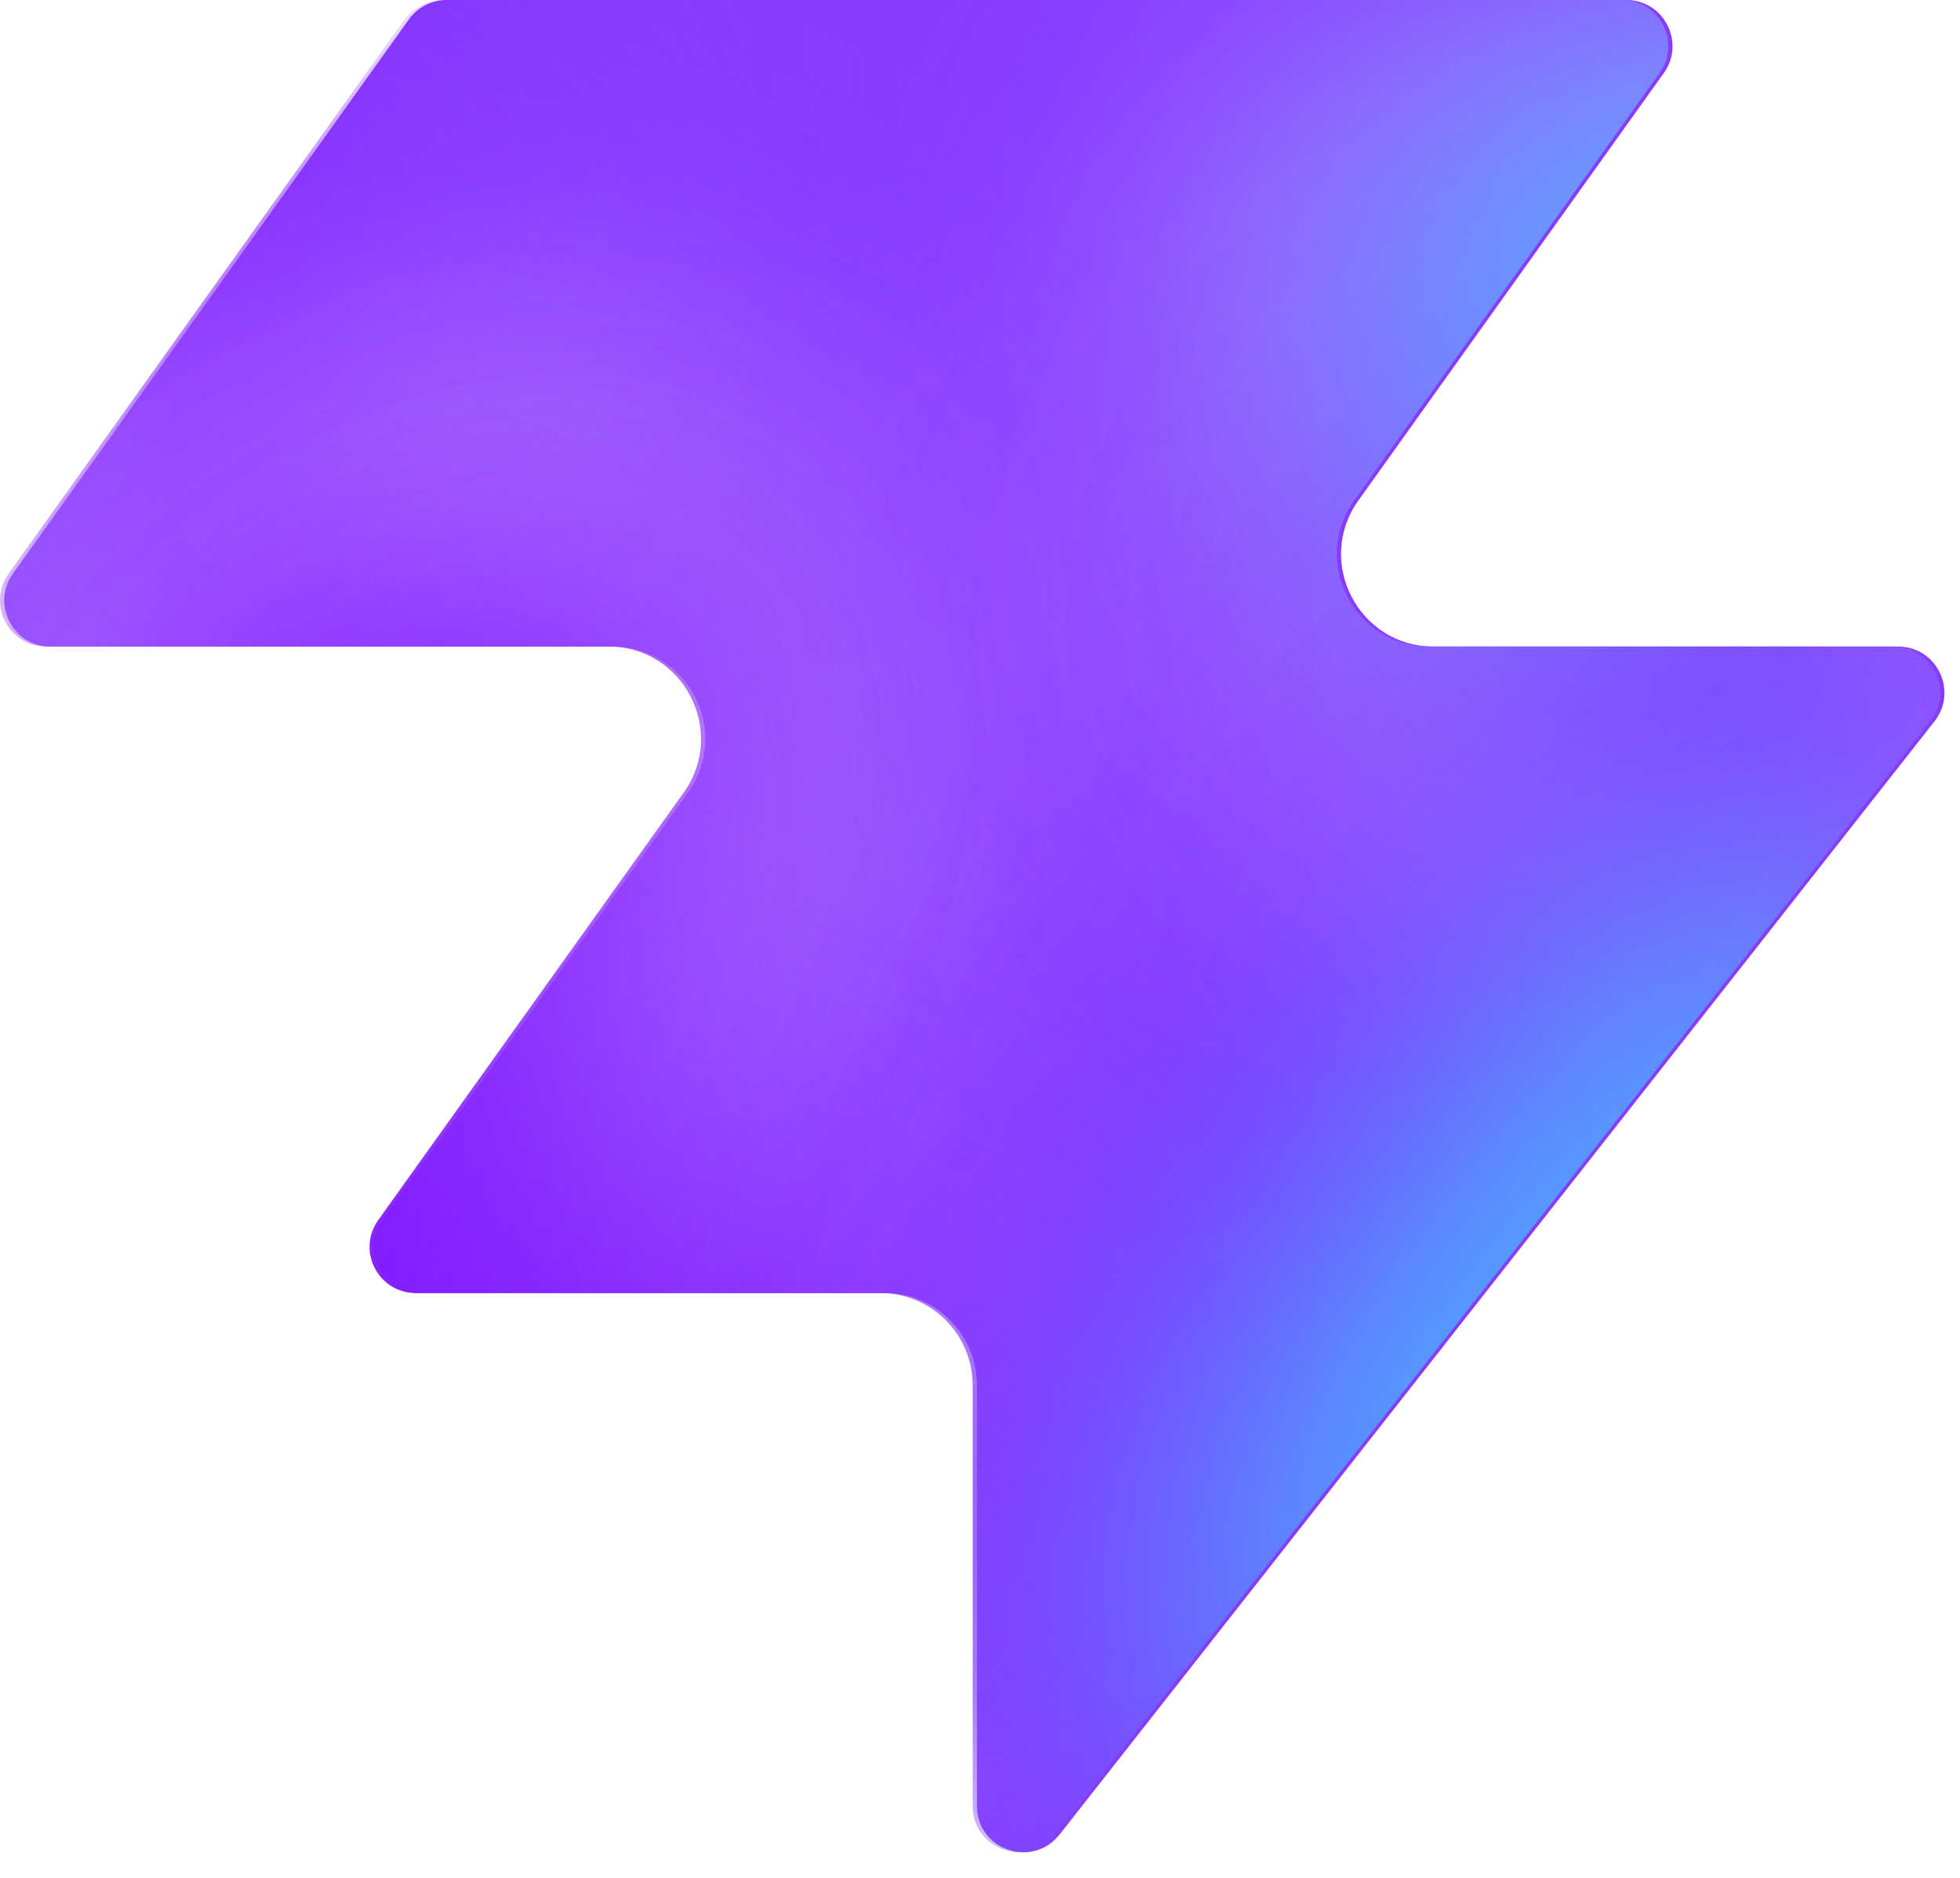
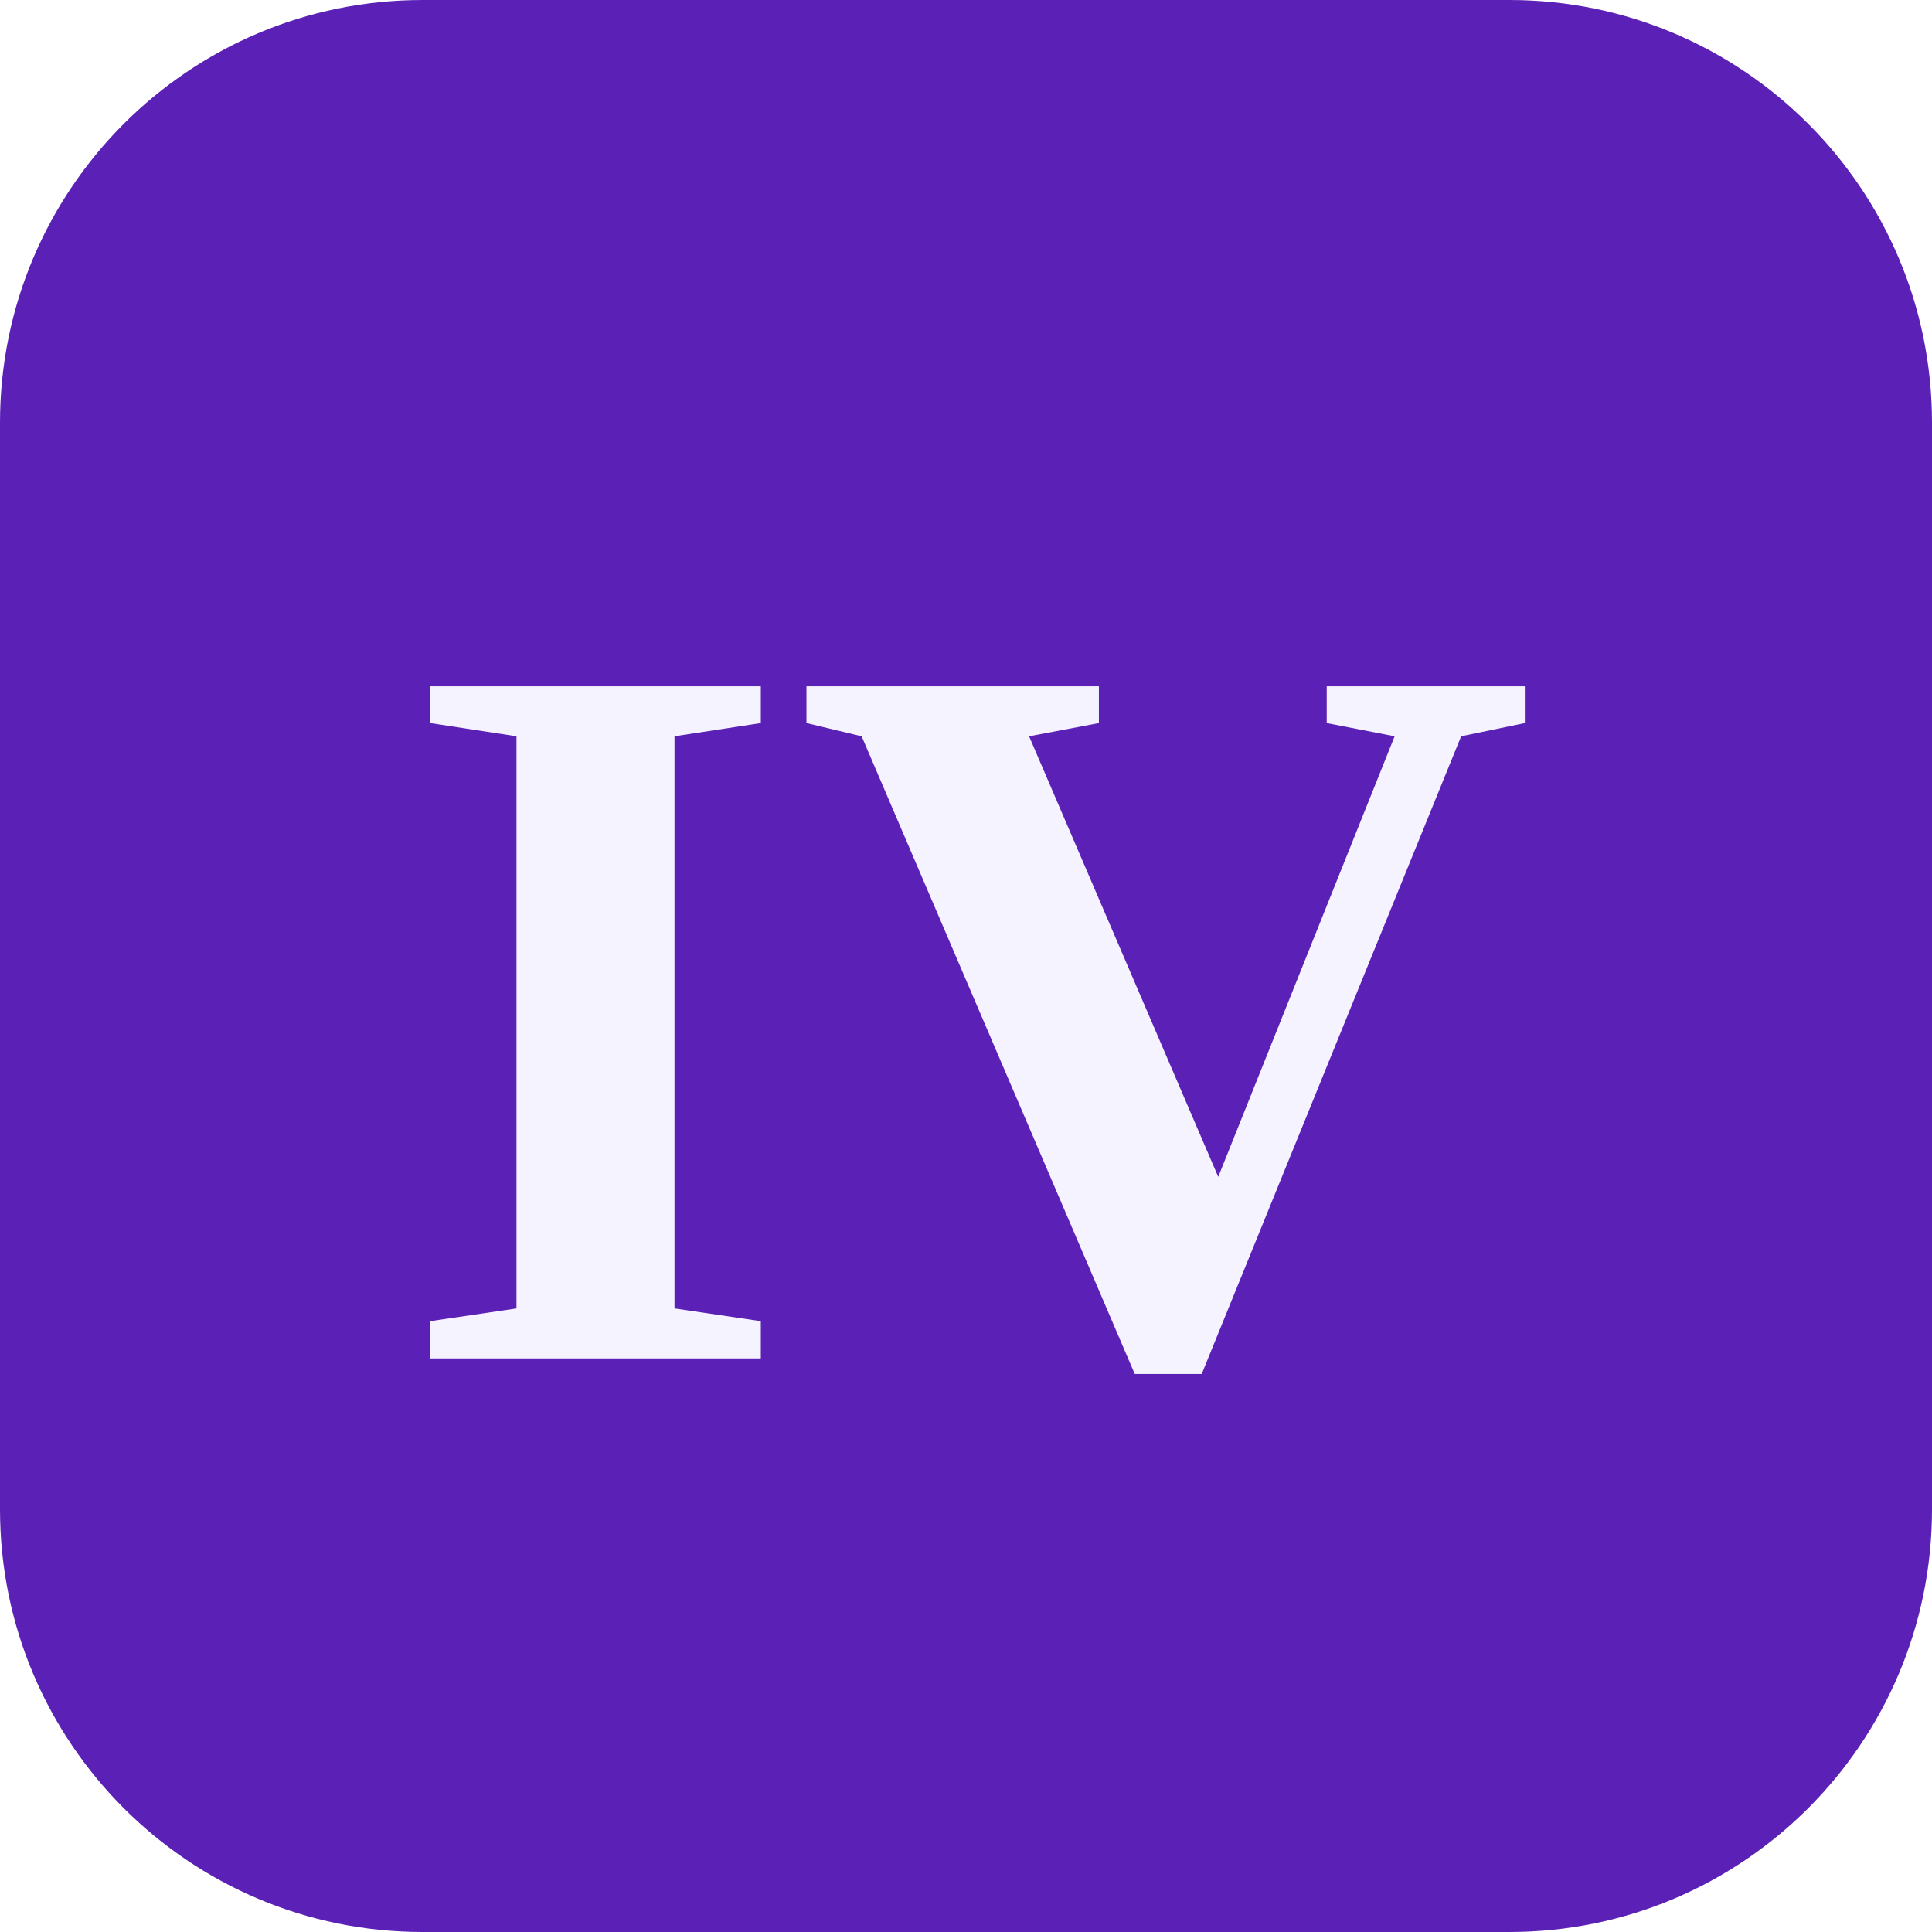
- <svg xmlns="http://www.w3.org/2000/svg" width="48" height="46" fill="none" viewBox="0 0 48 46">
-   <path fill="#863bff" d="M25.946 44.938c-.664.845-2.021.375-2.021-.698V33.937a2.26 2.26 0 0 0-2.262-2.262H10.287c-.92 0-1.456-1.04-.92-1.788l7.48-10.471c1.07-1.497 0-3.578-1.842-3.578H1.237c-.92 0-1.456-1.04-.92-1.788L10.013.474c.214-.297.556-.474.92-.474h28.894c.92 0 1.456 1.04.92 1.788l-7.48 10.471c-1.07 1.498 0 3.579 1.842 3.579h11.377c.943 0 1.473 1.088.89 1.83L25.947 44.94z" style="fill:#863bff;fill:color(display-p3 .525 .23 1);fill-opacity:1" />
-   <mask id="a" width="48" height="46" x="0" y="0" maskUnits="userSpaceOnUse" style="mask-type:alpha">
-     <path fill="#000" d="M25.842 44.938c-.664.844-2.021.375-2.021-.698V33.937a2.26 2.26 0 0 0-2.262-2.262H10.183c-.92 0-1.456-1.04-.92-1.788l7.48-10.471c1.07-1.498 0-3.579-1.842-3.579H1.133c-.92 0-1.456-1.04-.92-1.787L9.91.473c.214-.297.556-.474.92-.474h28.894c.92 0 1.456 1.04.92 1.788l-7.48 10.471c-1.07 1.498 0 3.578 1.842 3.578h11.377c.943 0 1.473 1.088.89 1.832L25.843 44.94z" style="fill:#000;fill-opacity:1" />
-   </mask>
-   <g mask="url(#a)">
-     <g filter="url(#b)">
-       <ellipse cx="5.508" cy="14.704" fill="#ede6ff" rx="5.508" ry="14.704" style="fill:#ede6ff;fill:color(display-p3 .927 .903 1);fill-opacity:1" transform="matrix(.00324 1 1 -.00324 -4.47 31.516)" />
-     </g>
-     <g filter="url(#c)">
-       <ellipse cx="10.399" cy="29.851" fill="#ede6ff" rx="10.399" ry="29.851" style="fill:#ede6ff;fill:color(display-p3 .927 .903 1);fill-opacity:1" transform="matrix(.00324 1 1 -.00324 -39.328 7.883)" />
-     </g>
-     <g filter="url(#d)">
-       <ellipse cx="5.508" cy="30.487" fill="#7e14ff" rx="5.508" ry="30.487" style="fill:#7e14ff;fill:color(display-p3 .492 .077 1);fill-opacity:1" transform="rotate(89.814 -25.913 -14.639)scale(1 -1)" />
-     </g>
-     <g filter="url(#e)">
-       <ellipse cx="5.508" cy="30.599" fill="#7e14ff" rx="5.508" ry="30.599" style="fill:#7e14ff;fill:color(display-p3 .492 .077 1);fill-opacity:1" transform="rotate(89.814 -32.644 -3.334)scale(1 -1)" />
-     </g>
-     <g filter="url(#f)">
-       <ellipse cx="5.508" cy="30.599" fill="#7e14ff" rx="5.508" ry="30.599" style="fill:#7e14ff;fill:color(display-p3 .492 .077 1);fill-opacity:1" transform="matrix(.00324 1 1 -.00324 -34.34 30.47)" />
-     </g>
-     <g filter="url(#g)">
-       <ellipse cx="14.072" cy="22.078" fill="#ede6ff" rx="14.072" ry="22.078" style="fill:#ede6ff;fill:color(display-p3 .927 .903 1);fill-opacity:1" transform="rotate(93.35 24.506 48.493)scale(-1 1)" />
-     </g>
-     <g filter="url(#h)">
-       <ellipse cx="3.47" cy="21.501" fill="#7e14ff" rx="3.47" ry="21.501" style="fill:#7e14ff;fill:color(display-p3 .492 .077 1);fill-opacity:1" transform="rotate(89.009 28.708 47.59)scale(-1 1)" />
-     </g>
-     <g filter="url(#i)">
-       <ellipse cx="3.47" cy="21.501" fill="#7e14ff" rx="3.47" ry="21.501" style="fill:#7e14ff;fill:color(display-p3 .492 .077 1);fill-opacity:1" transform="rotate(89.009 28.708 47.59)scale(-1 1)" />
-     </g>
-     <g filter="url(#j)">
-       <ellipse cx=".387" cy="8.972" fill="#7e14ff" rx="4.407" ry="29.108" style="fill:#7e14ff;fill:color(display-p3 .492 .077 1);fill-opacity:1" transform="rotate(39.51 .387 8.972)" />
-     </g>
-     <g filter="url(#k)">
-       <ellipse cx="47.523" cy="-6.092" fill="#7e14ff" rx="4.407" ry="29.108" style="fill:#7e14ff;fill:color(display-p3 .492 .077 1);fill-opacity:1" transform="rotate(37.892 47.523 -6.092)" />
-     </g>
-     <g filter="url(#l)">
-       <ellipse cx="41.412" cy="6.333" fill="#47bfff" rx="5.971" ry="9.665" style="fill:#47bfff;fill:color(display-p3 .28 .748 1);fill-opacity:1" transform="rotate(37.892 41.412 6.333)" />
-     </g>
-     <g filter="url(#m)">
-       <ellipse cx="-1.879" cy="38.332" fill="#7e14ff" rx="4.407" ry="29.108" style="fill:#7e14ff;fill:color(display-p3 .492 .077 1);fill-opacity:1" transform="rotate(37.892 -1.88 38.332)" />
-     </g>
-     <g filter="url(#n)">
-       <ellipse cx="-1.879" cy="38.332" fill="#7e14ff" rx="4.407" ry="29.108" style="fill:#7e14ff;fill:color(display-p3 .492 .077 1);fill-opacity:1" transform="rotate(37.892 -1.88 38.332)" />
-     </g>
-     <g filter="url(#o)">
-       <ellipse cx="35.651" cy="29.907" fill="#7e14ff" rx="4.407" ry="29.108" style="fill:#7e14ff;fill:color(display-p3 .492 .077 1);fill-opacity:1" transform="rotate(37.892 35.651 29.907)" />
-     </g>
-     <g filter="url(#p)">
-       <ellipse cx="38.418" cy="32.4" fill="#47bfff" rx="5.971" ry="15.297" style="fill:#47bfff;fill:color(display-p3 .28 .748 1);fill-opacity:1" transform="rotate(37.892 38.418 32.4)" />
-     </g>
-   </g>
-   <defs>
-     <filter id="b" width="60.045" height="41.654" x="-19.77" y="16.149" color-interpolation-filters="sRGB" filterUnits="userSpaceOnUse">
-       <feFlood flood-opacity="0" result="BackgroundImageFix" />
-       <feBlend in="SourceGraphic" in2="BackgroundImageFix" result="shape" />
-       <feGaussianBlur result="effect1_foregroundBlur_2002_17158" stdDeviation="7.659" />
-     </filter>
-     <filter id="c" width="90.34" height="51.437" x="-54.613" y="-7.533" color-interpolation-filters="sRGB" filterUnits="userSpaceOnUse">
-       <feFlood flood-opacity="0" result="BackgroundImageFix" />
-       <feBlend in="SourceGraphic" in2="BackgroundImageFix" result="shape" />
-       <feGaussianBlur result="effect1_foregroundBlur_2002_17158" stdDeviation="7.659" />
-     </filter>
-     <filter id="d" width="79.355" height="29.4" x="-49.64" y="2.03" color-interpolation-filters="sRGB" filterUnits="userSpaceOnUse">
-       <feFlood flood-opacity="0" result="BackgroundImageFix" />
-       <feBlend in="SourceGraphic" in2="BackgroundImageFix" result="shape" />
-       <feGaussianBlur result="effect1_foregroundBlur_2002_17158" stdDeviation="4.596" />
-     </filter>
-     <filter id="e" width="79.579" height="29.4" x="-45.045" y="20.029" color-interpolation-filters="sRGB" filterUnits="userSpaceOnUse">
-       <feFlood flood-opacity="0" result="BackgroundImageFix" />
-       <feBlend in="SourceGraphic" in2="BackgroundImageFix" result="shape" />
-       <feGaussianBlur result="effect1_foregroundBlur_2002_17158" stdDeviation="4.596" />
-     </filter>
-     <filter id="f" width="79.579" height="29.4" x="-43.513" y="21.178" color-interpolation-filters="sRGB" filterUnits="userSpaceOnUse">
-       <feFlood flood-opacity="0" result="BackgroundImageFix" />
-       <feBlend in="SourceGraphic" in2="BackgroundImageFix" result="shape" />
-       <feGaussianBlur result="effect1_foregroundBlur_2002_17158" stdDeviation="4.596" />
-     </filter>
-     <filter id="g" width="74.749" height="58.852" x="15.756" y="-17.901" color-interpolation-filters="sRGB" filterUnits="userSpaceOnUse">
-       <feFlood flood-opacity="0" result="BackgroundImageFix" />
-       <feBlend in="SourceGraphic" in2="BackgroundImageFix" result="shape" />
-       <feGaussianBlur result="effect1_foregroundBlur_2002_17158" stdDeviation="7.659" />
-     </filter>
-     <filter id="h" width="61.377" height="25.362" x="23.548" y="2.284" color-interpolation-filters="sRGB" filterUnits="userSpaceOnUse">
-       <feFlood flood-opacity="0" result="BackgroundImageFix" />
-       <feBlend in="SourceGraphic" in2="BackgroundImageFix" result="shape" />
-       <feGaussianBlur result="effect1_foregroundBlur_2002_17158" stdDeviation="4.596" />
-     </filter>
-     <filter id="i" width="61.377" height="25.362" x="23.548" y="2.284" color-interpolation-filters="sRGB" filterUnits="userSpaceOnUse">
-       <feFlood flood-opacity="0" result="BackgroundImageFix" />
-       <feBlend in="SourceGraphic" in2="BackgroundImageFix" result="shape" />
-       <feGaussianBlur result="effect1_foregroundBlur_2002_17158" stdDeviation="4.596" />
-     </filter>
-     <filter id="j" width="56.045" height="63.649" x="-27.636" y="-22.853" color-interpolation-filters="sRGB" filterUnits="userSpaceOnUse">
-       <feFlood flood-opacity="0" result="BackgroundImageFix" />
-       <feBlend in="SourceGraphic" in2="BackgroundImageFix" result="shape" />
-       <feGaussianBlur result="effect1_foregroundBlur_2002_17158" stdDeviation="4.596" />
-     </filter>
-     <filter id="k" width="54.814" height="64.646" x="20.116" y="-38.415" color-interpolation-filters="sRGB" filterUnits="userSpaceOnUse">
-       <feFlood flood-opacity="0" result="BackgroundImageFix" />
-       <feBlend in="SourceGraphic" in2="BackgroundImageFix" result="shape" />
-       <feGaussianBlur result="effect1_foregroundBlur_2002_17158" stdDeviation="4.596" />
-     </filter>
-     <filter id="l" width="33.541" height="35.313" x="24.641" y="-11.323" color-interpolation-filters="sRGB" filterUnits="userSpaceOnUse">
-       <feFlood flood-opacity="0" result="BackgroundImageFix" />
-       <feBlend in="SourceGraphic" in2="BackgroundImageFix" result="shape" />
-       <feGaussianBlur result="effect1_foregroundBlur_2002_17158" stdDeviation="4.596" />
-     </filter>
-     <filter id="m" width="54.814" height="64.646" x="-29.286" y="6.009" color-interpolation-filters="sRGB" filterUnits="userSpaceOnUse">
-       <feFlood flood-opacity="0" result="BackgroundImageFix" />
-       <feBlend in="SourceGraphic" in2="BackgroundImageFix" result="shape" />
-       <feGaussianBlur result="effect1_foregroundBlur_2002_17158" stdDeviation="4.596" />
-     </filter>
-     <filter id="n" width="54.814" height="64.646" x="-29.286" y="6.009" color-interpolation-filters="sRGB" filterUnits="userSpaceOnUse">
-       <feFlood flood-opacity="0" result="BackgroundImageFix" />
-       <feBlend in="SourceGraphic" in2="BackgroundImageFix" result="shape" />
-       <feGaussianBlur result="effect1_foregroundBlur_2002_17158" stdDeviation="4.596" />
-     </filter>
-     <filter id="o" width="54.814" height="64.646" x="8.244" y="-2.416" color-interpolation-filters="sRGB" filterUnits="userSpaceOnUse">
-       <feFlood flood-opacity="0" result="BackgroundImageFix" />
-       <feBlend in="SourceGraphic" in2="BackgroundImageFix" result="shape" />
-       <feGaussianBlur result="effect1_foregroundBlur_2002_17158" stdDeviation="4.596" />
-     </filter>
-     <filter id="p" width="39.409" height="43.623" x="18.713" y="10.588" color-interpolation-filters="sRGB" filterUnits="userSpaceOnUse">
-       <feFlood flood-opacity="0" result="BackgroundImageFix" />
-       <feBlend in="SourceGraphic" in2="BackgroundImageFix" result="shape" />
-       <feGaussianBlur result="effect1_foregroundBlur_2002_17158" stdDeviation="4.596" />
-     </filter>
-   </defs>
+ <svg xmlns="http://www.w3.org/2000/svg" viewBox="0 0 64 64" width="64" height="64">
+   <rect width="64" height="64" rx="14" fill="#5b21b6" />
+   <text x="32" y="45" font-family="Georgia, 'Times New Roman', serif" font-size="34" font-weight="700" fill="#f5f3ff" text-anchor="middle">IV</text>
</svg>
